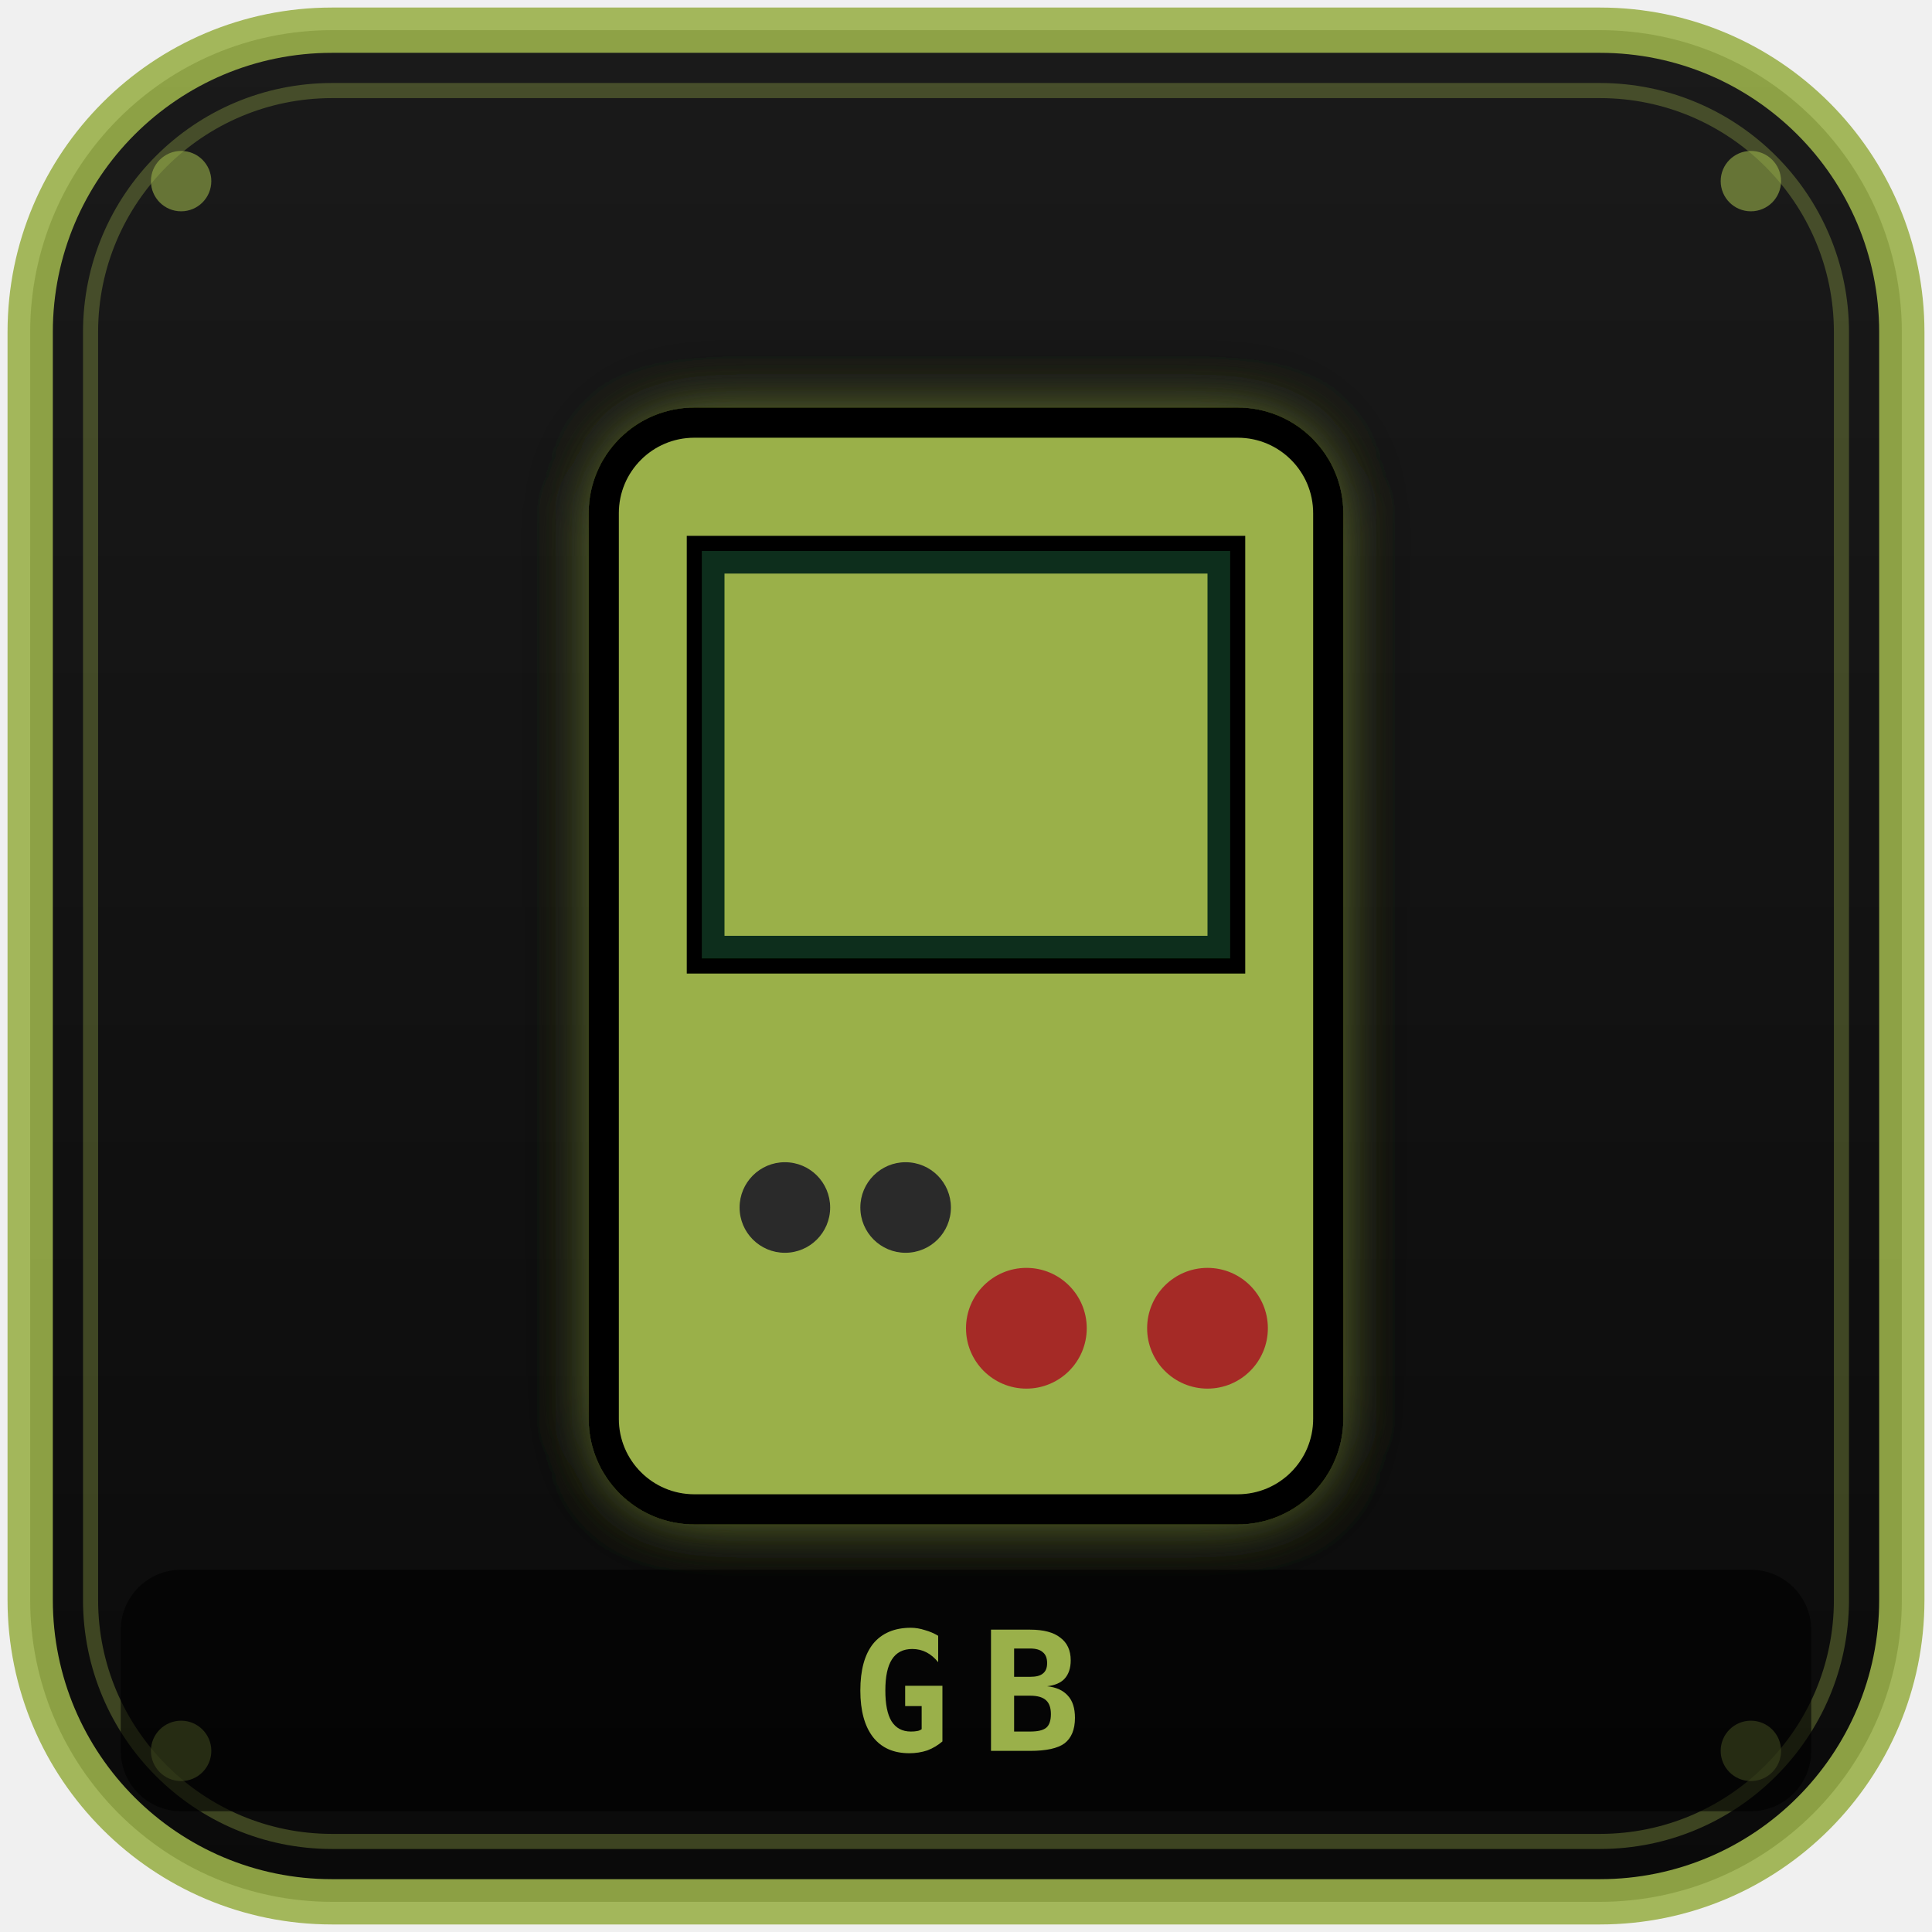
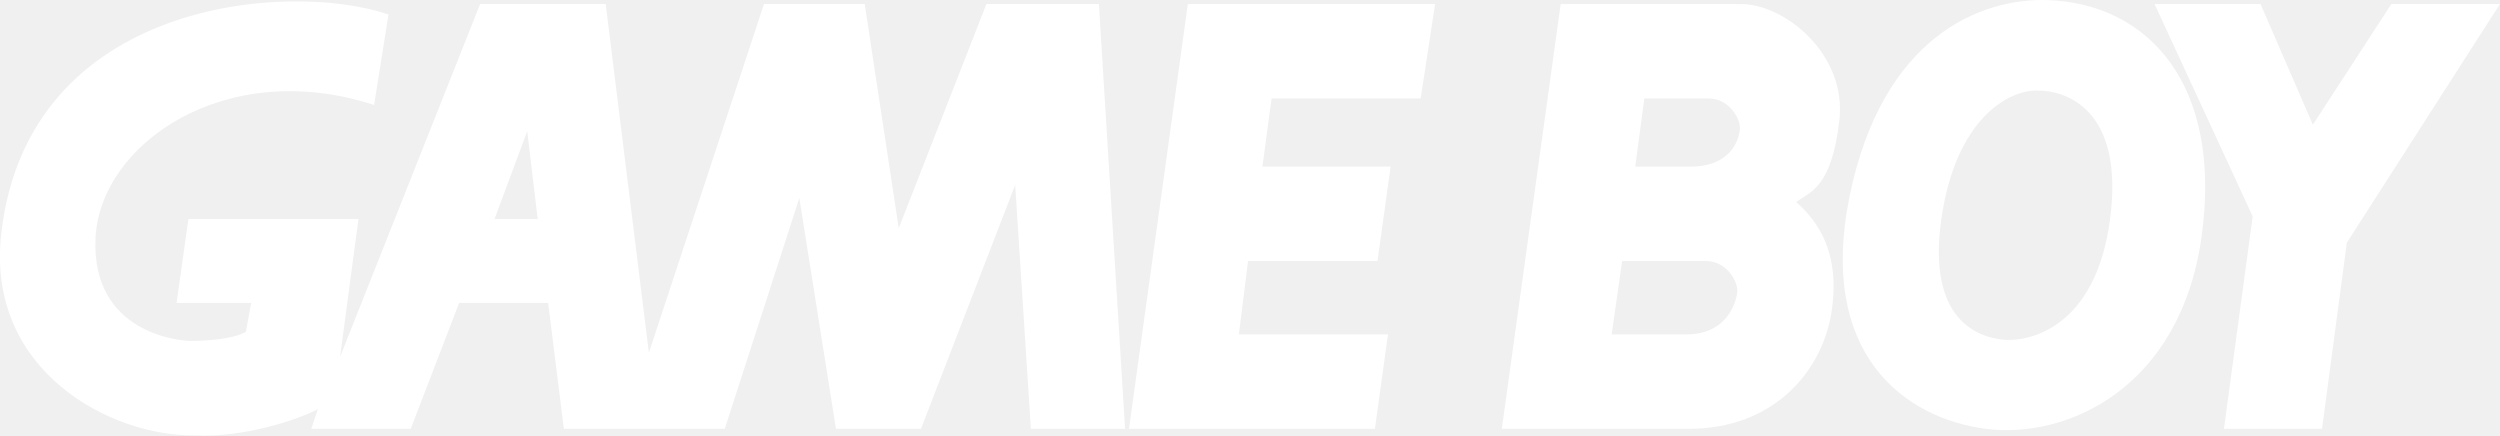
- <svg xmlns="http://www.w3.org/2000/svg" viewBox="0 0 64 64" width="64" height="64" fill="none">
-   <defs>
-     <linearGradient id="bg-gb" x1="0" y1="0" x2="0" y2="1">
-       <stop offset="0%" stop-color="#1a1a1a" />
-       <stop offset="100%" stop-color="#0a0a0a" />
-     </linearGradient>
-     <filter id="glow-gb" x="-50%" y="-50%" width="200%" height="200%">
-       <feGaussianBlur stdDeviation="1.2" result="b" />
-       <feMerge>
-         <feMergeNode in="b" />
-         <feMergeNode in="SourceGraphic" />
-       </feMerge>
-     </filter>
-   </defs>
-   <rect x="1" y="1" width="62" height="62" rx="10" fill="url(#bg-gb)" />
-   <rect x="1" y="1" width="62" height="62" rx="10" fill="none" stroke="#9ab04a" stroke-width="1.5" opacity=".9" />
-   <rect x="3" y="3" width="58" height="58" rx="8" fill="none" stroke="#9ab04a" stroke-width=".5" opacity=".35" />
-   <circle cx="6" cy="6" r="1" fill="#9ab04a" opacity=".6" />
-   <circle cx="58" cy="6" r="1" fill="#9ab04a" opacity=".6" />
-   <circle cx="6" cy="58" r="1" fill="#9ab04a" opacity=".6" />
-   <circle cx="58" cy="58" r="1" fill="#9ab04a" opacity=".6" />
-   <g filter="url(#glow-gb)">
-     <rect x="20" y="14" width="24" height="36" rx="3" fill="#9ab04a" stroke="#000" stroke-width="1" />
-     <rect x="23" y="18" width="18" height="14" fill="#0a2e1a" stroke="#000" stroke-width=".5" />
-     <rect x="24" y="19" width="16" height="12" fill="#9ab04a" />
-     <circle cx="26" cy="40" r="1.5" fill="#2a2a2a" />
-     <circle cx="30" cy="40" r="1.5" fill="#2a2a2a" />
-     <circle cx="34" cy="44" r="2" fill="#a52b28" />
-     <circle cx="40" cy="44" r="2" fill="#a52b28" />
+ <svg xmlns="http://www.w3.org/2000/svg" id="svg2" version="1.1" enable-background="new 0 0 566.929 98.574" y="0px" x="0px" viewBox="0 0 264 46">
+   <g id="g4" fill="#fff" transform="matrix(0.465655, 0, 0, 0.46666, -0.001408, -0.000299)">
+     <polygon id="_43443024" points="542.31 0.917 566.93 0.917 532.22 54.913 526.59 97.041 504.34 97.041 510.86 48.973 488.61 0.917 512.64 0.917 524.51 28.215" />
+     <polygon id="_43441624" points="283.03 59.066 312.39 59.066 315.36 37.706 286.29 37.706 288.37 22.276 322.18 22.276 325.45 0.917 269.38 0.917 256.03 97.041 311.8 97.041 314.77 75.671 280.95 75.671" />
+     <path id="_43775888" d="m112.15 49.565 7.416-19.874 2.375 19.874h-9.79zm-8.01 18.987h20.172l3.563 28.48h36.488l16.91-52.213 8.309 52.213h19.283l21.359-55.179 3.561 55.179h21.359l-5.934-96.119h-25.514l-19.88 50.727-7.715-50.727h-22.842l-26.105 78.912-9.791-78.912h-28.48l-31.744 79.8 4.154-31.149h-38.571l-2.672 18.987h16.912l-1.188 6.526c-2.967 1.778-9.789 2.076-12.459 2.076s-22.545-1.779-21.656-23.14c0.882-21.358 29.362-41.234 63.181-30.258l3.266-20.47c-22.548-7.712-81.766-3.396-87.815 49.543-3.559 31.149 24.921 45.983 43.906 45.688 10.977 0.594 23.438-3.561 27.887-5.935l-1.482 4.451h22.547l10.977-28.48z" />
+     <path id="_44102912" d="m464.58 0.028c-15.428-0.594-37.678 8.306-45.094 44.204-7.416 35.894 12.459 50.431 30.852 52.804 18.396 2.373 44.205-9.196 48.951-43.609 4.75-34.414-12.17-52.508-34.71-53.399zm-2.37 20.47c6.229 0 19.578 4.154 16.314 29.071-3.262 24.92-18.688 27.887-24.326 27.293-5.637-0.594-17.207-4.448-13.943-27.293 3.27-22.841 15.43-29.368 21.96-29.071z" />
+     <path id="_44104296" d="m370.83 37.706h12.461c9.197 0 10.977-5.934 11.271-8.305 0.297-2.375-2.371-7.122-7.117-7.122h-14.537l-2.07 15.427zm-5.34 37.971h16.912c9.195 0 11.271-7.119 11.566-9.493 0.299-2.373-2.371-7.118-7.117-7.118h-18.986l-2.37 16.611zm-24.91 21.361 13.35-96.118h40.938c9.793 0 24.031 11.274 22.252 26.403-1.779 15.13-6.527 16.02-9.791 18.393 5.045 4.447 10.088 11.568 8.012 24.918-2.078 13.352-13.055 26.403-32.338 26.403l-42.42 0.001z" />
  </g>
-   <rect x="4" y="52" width="56" height="8" rx="2" fill="#000" opacity=".6" />
-   <text x="32" y="58" text-anchor="middle" font-family="ui-monospace, Menlo, monospace" font-size="5.5" font-weight="700" fill="#9ab04a" letter-spacing="1">GB</text>
</svg>
